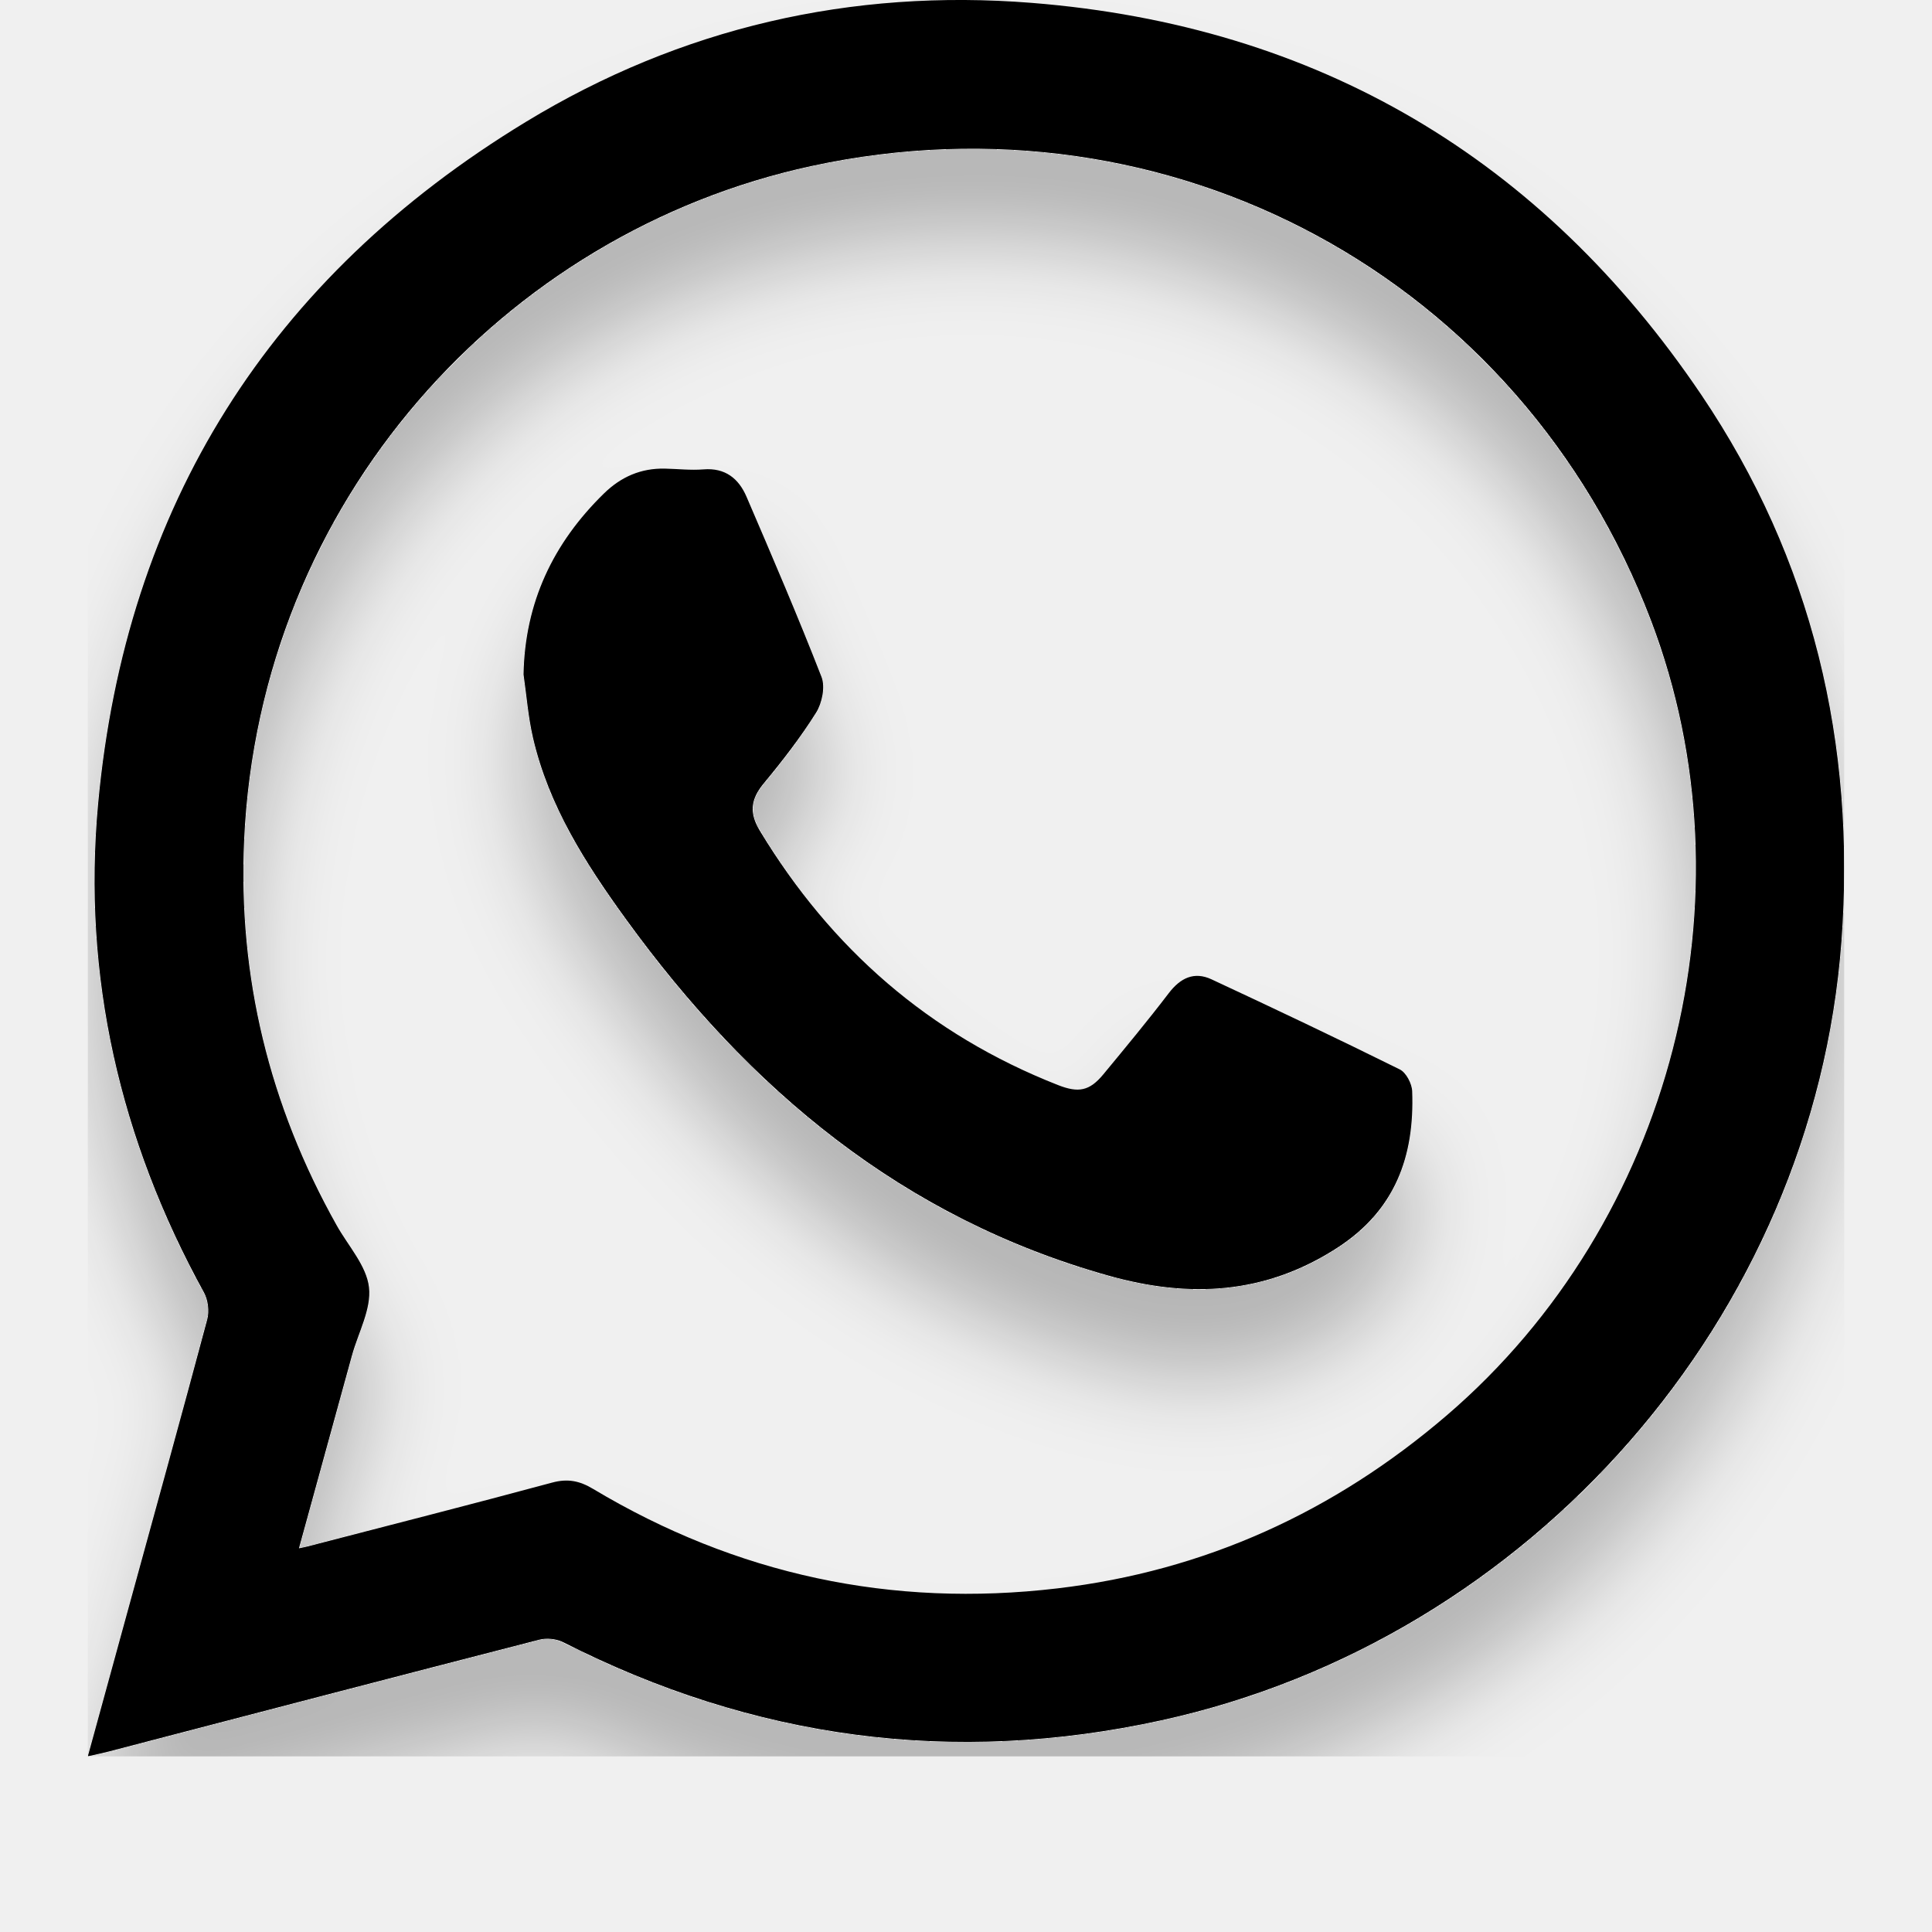
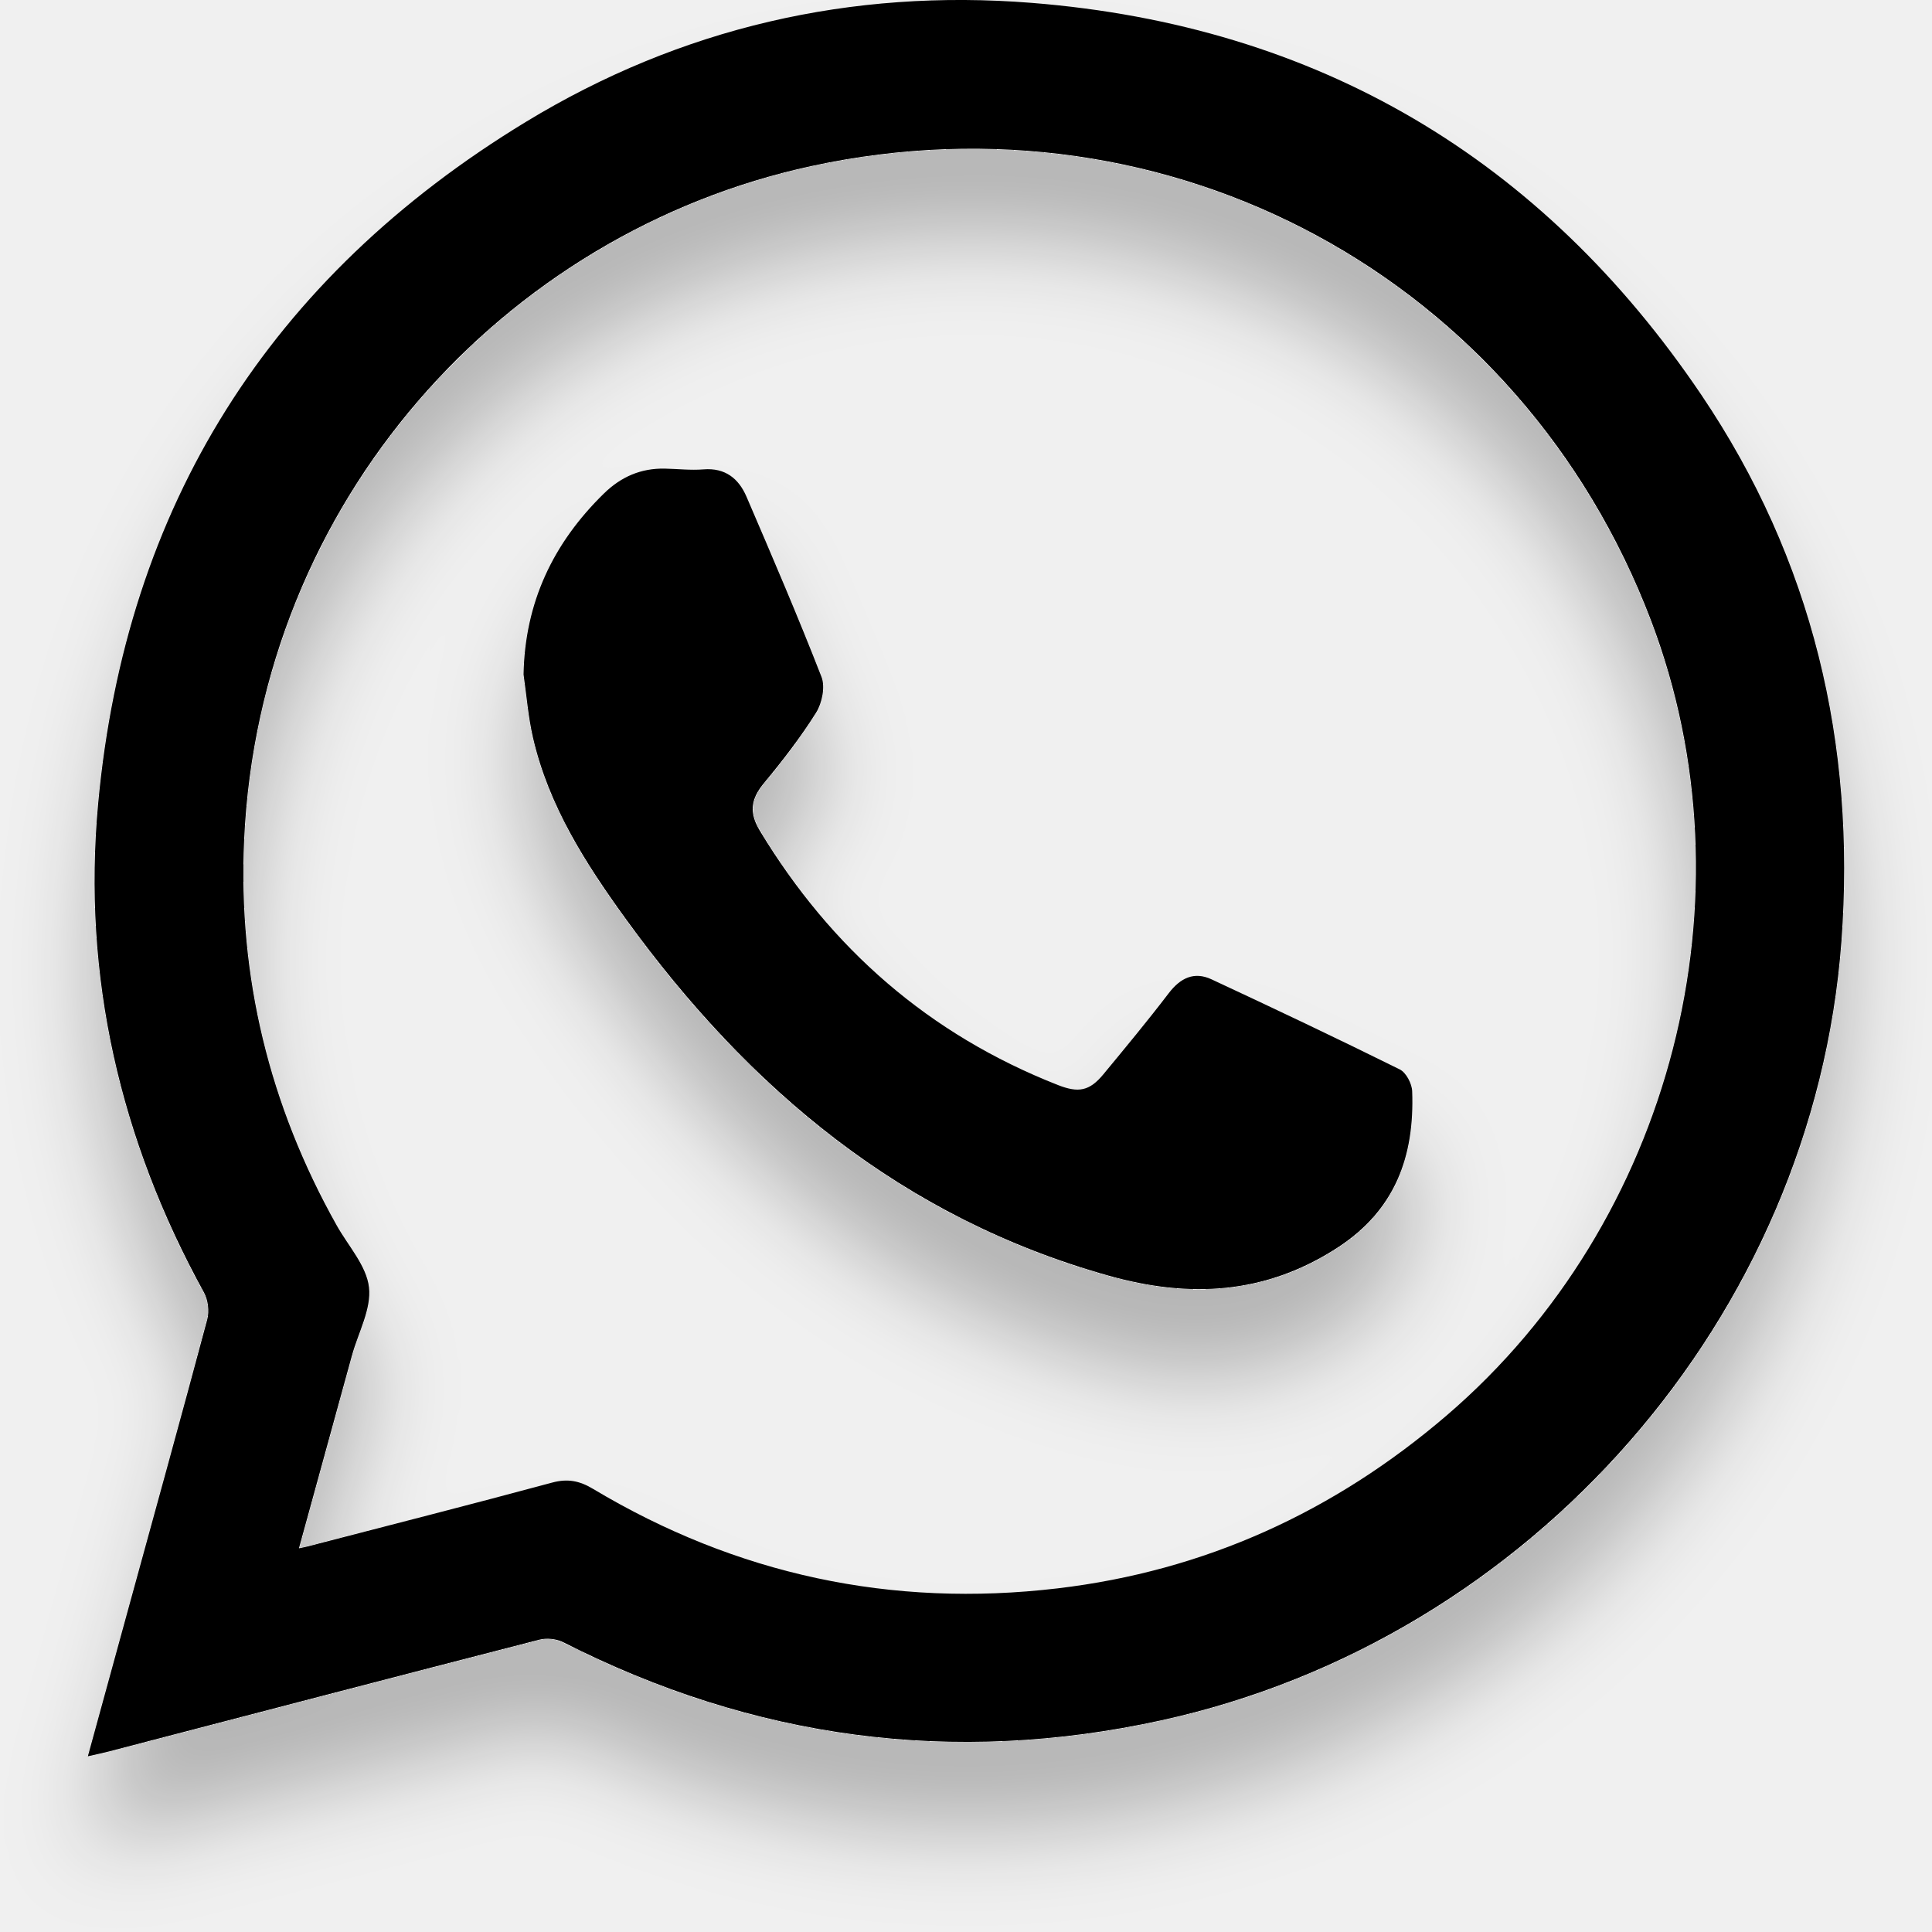
<svg xmlns="http://www.w3.org/2000/svg" width="88" height="88" viewBox="0 0 88 88" fill="none">
-   <g clip-path="url(#clip0_422_285)" filter="url(#filter0_d_422_285)">
+   <g clipPath="url(#clip0_422_285)" filter="url(#filter0_d_422_285)">
    <path d="M4 79.999C4.637 77.677 5.236 75.495 5.834 73.313C7.042 68.909 8.262 64.51 9.439 60.099C9.539 59.725 9.477 59.213 9.291 58.873C5.466 51.921 3.744 44.467 4.47 36.604C5.72 23.052 12.283 12.642 23.96 5.547C31.013 1.259 38.778 -0.524 46.994 0.131C60.01 1.169 70.215 7.211 77.487 17.975C82.56 25.484 84.541 33.885 83.875 42.88C82.611 59.963 69.759 74.662 52.904 78.357C43.399 80.439 34.319 79.205 25.658 74.803C25.352 74.647 24.907 74.599 24.574 74.684C18.036 76.365 11.504 78.073 4.971 79.775C4.705 79.844 4.434 79.899 4.001 79.998L4 79.999ZM13.618 70.523C13.816 70.481 13.916 70.463 14.014 70.437C17.726 69.475 21.444 68.531 25.146 67.531C25.858 67.338 26.398 67.448 27.014 67.817C33.542 71.725 40.62 73.241 48.169 72.348C54.876 71.555 60.772 68.862 65.895 64.47C76.168 55.661 79.987 40.841 75.203 28.266C69.27 12.671 53.335 4.021 36.963 7.562C22.932 10.597 11.82 22.836 11.12 38.263C10.838 44.495 12.274 50.359 15.338 55.817C15.861 56.75 16.695 57.653 16.807 58.635C16.922 59.629 16.316 60.704 16.03 61.744C15.233 64.642 14.436 67.541 13.617 70.523H13.618Z" fill="black" />
    <path d="M23.846 30.722C23.909 27.445 25.191 24.741 27.508 22.478C28.285 21.718 29.195 21.321 30.285 21.345C30.871 21.357 31.46 21.427 32.04 21.38C33.036 21.298 33.647 21.8 34.002 22.624C35.173 25.347 36.344 28.072 37.419 30.833C37.595 31.286 37.445 32.024 37.172 32.46C36.466 33.585 35.646 34.647 34.796 35.672C34.198 36.392 34.109 37.011 34.609 37.838C37.849 43.202 42.32 47.117 48.189 49.422C49.126 49.79 49.625 49.695 50.254 48.936C51.263 47.715 52.276 46.495 53.236 45.237C53.765 44.544 54.392 44.238 55.185 44.608C58.057 45.946 60.919 47.304 63.757 48.71C64.048 48.854 64.311 49.359 64.323 49.706C64.434 52.656 63.559 55.117 60.92 56.829C57.634 58.961 54.186 59.137 50.519 58.111C41.115 55.48 34.139 49.621 28.533 41.896C26.679 39.342 24.992 36.709 24.274 33.59C24.058 32.65 23.985 31.678 23.846 30.721V30.722Z" fill="black" />
  </g>
  <defs>
    <filter id="filter0_d_422_285" x="0" y="0" width="88" height="88" filterUnits="userSpaceOnUse" color-interpolation-filters="sRGB">
      <feFlood flood-opacity="0" result="BackgroundImageFix" />
      <feColorMatrix in="SourceAlpha" type="matrix" values="0 0 0 0 0 0 0 0 0 0 0 0 0 0 0 0 0 0 127 0" result="hardAlpha" />
      <feOffset dy="4" />
      <feGaussianBlur stdDeviation="2" />
      <feComposite in2="hardAlpha" operator="out" />
      <feColorMatrix type="matrix" values="0 0 0 0 0 0 0 0 0 0 0 0 0 0 0 0 0 0 0.25 0" />
      <feBlend mode="normal" in2="BackgroundImageFix" result="effect1_dropShadow_422_285" />
      <feBlend mode="normal" in="SourceGraphic" in2="effect1_dropShadow_422_285" result="shape" />
    </filter>
    <clipPath id="clip0_422_285">
      <rect width="80" height="80" fill="white" transform="translate(4)" />
    </clipPath>
  </defs>
</svg>
